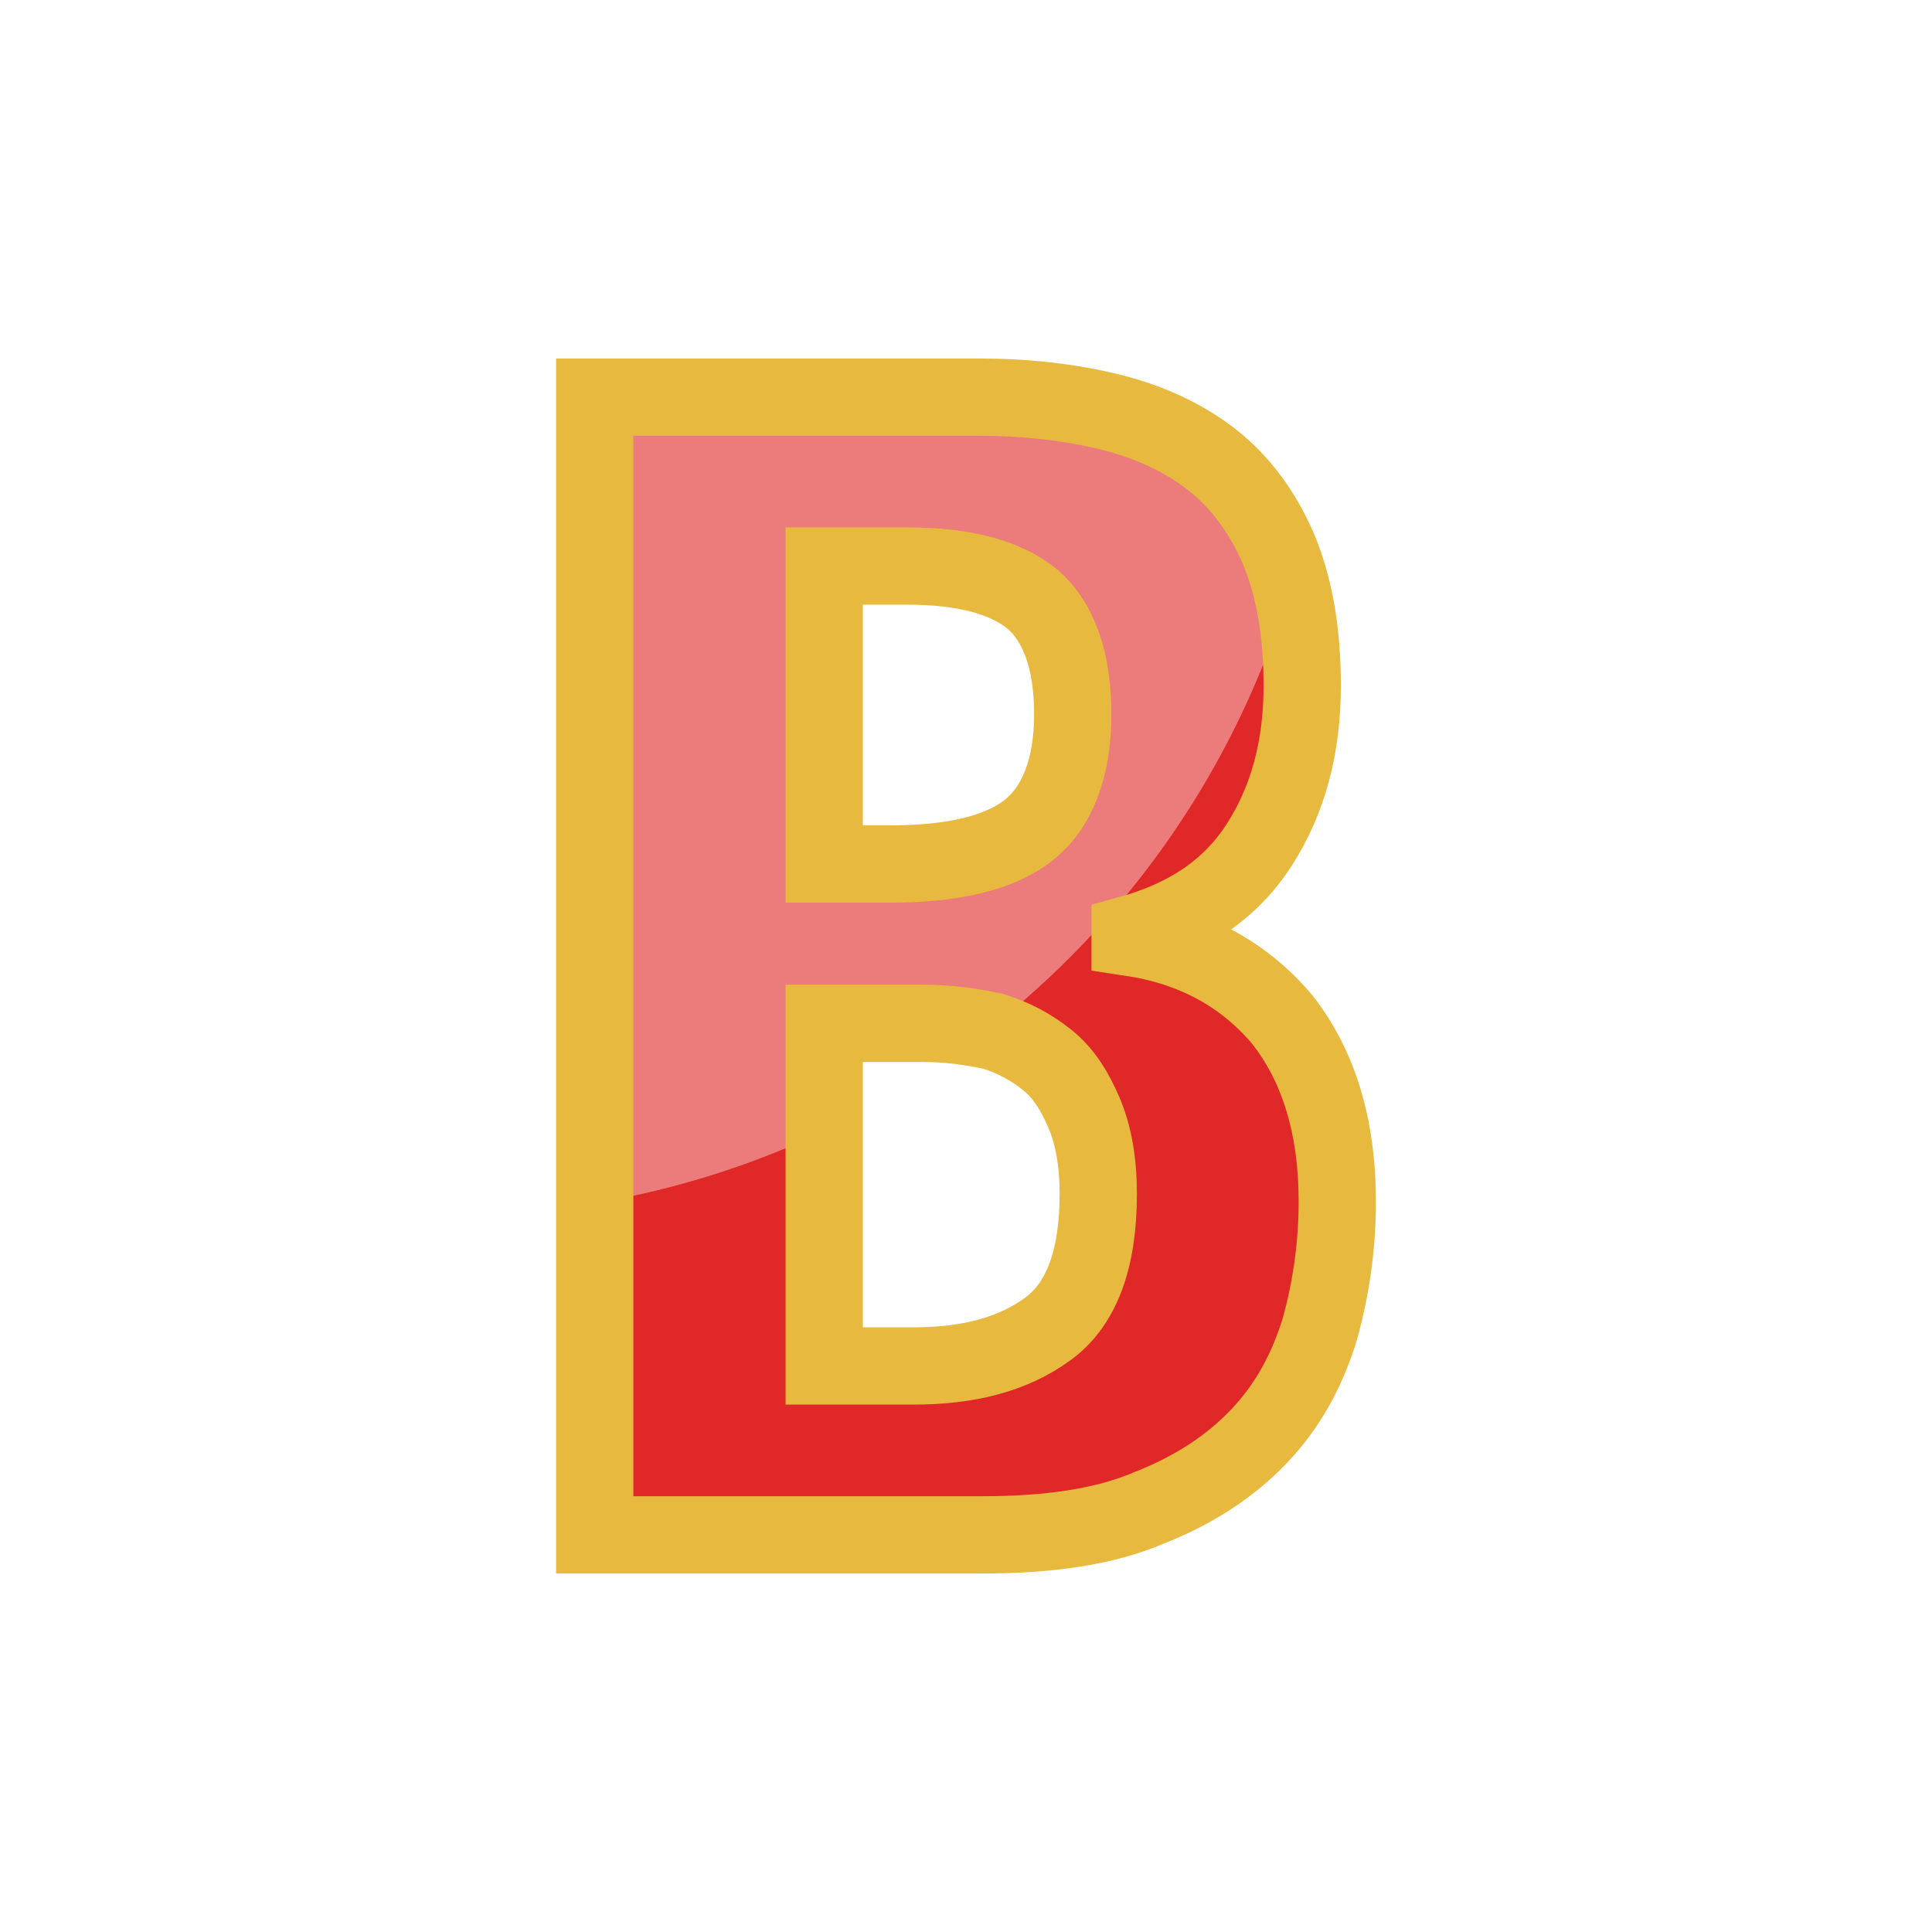
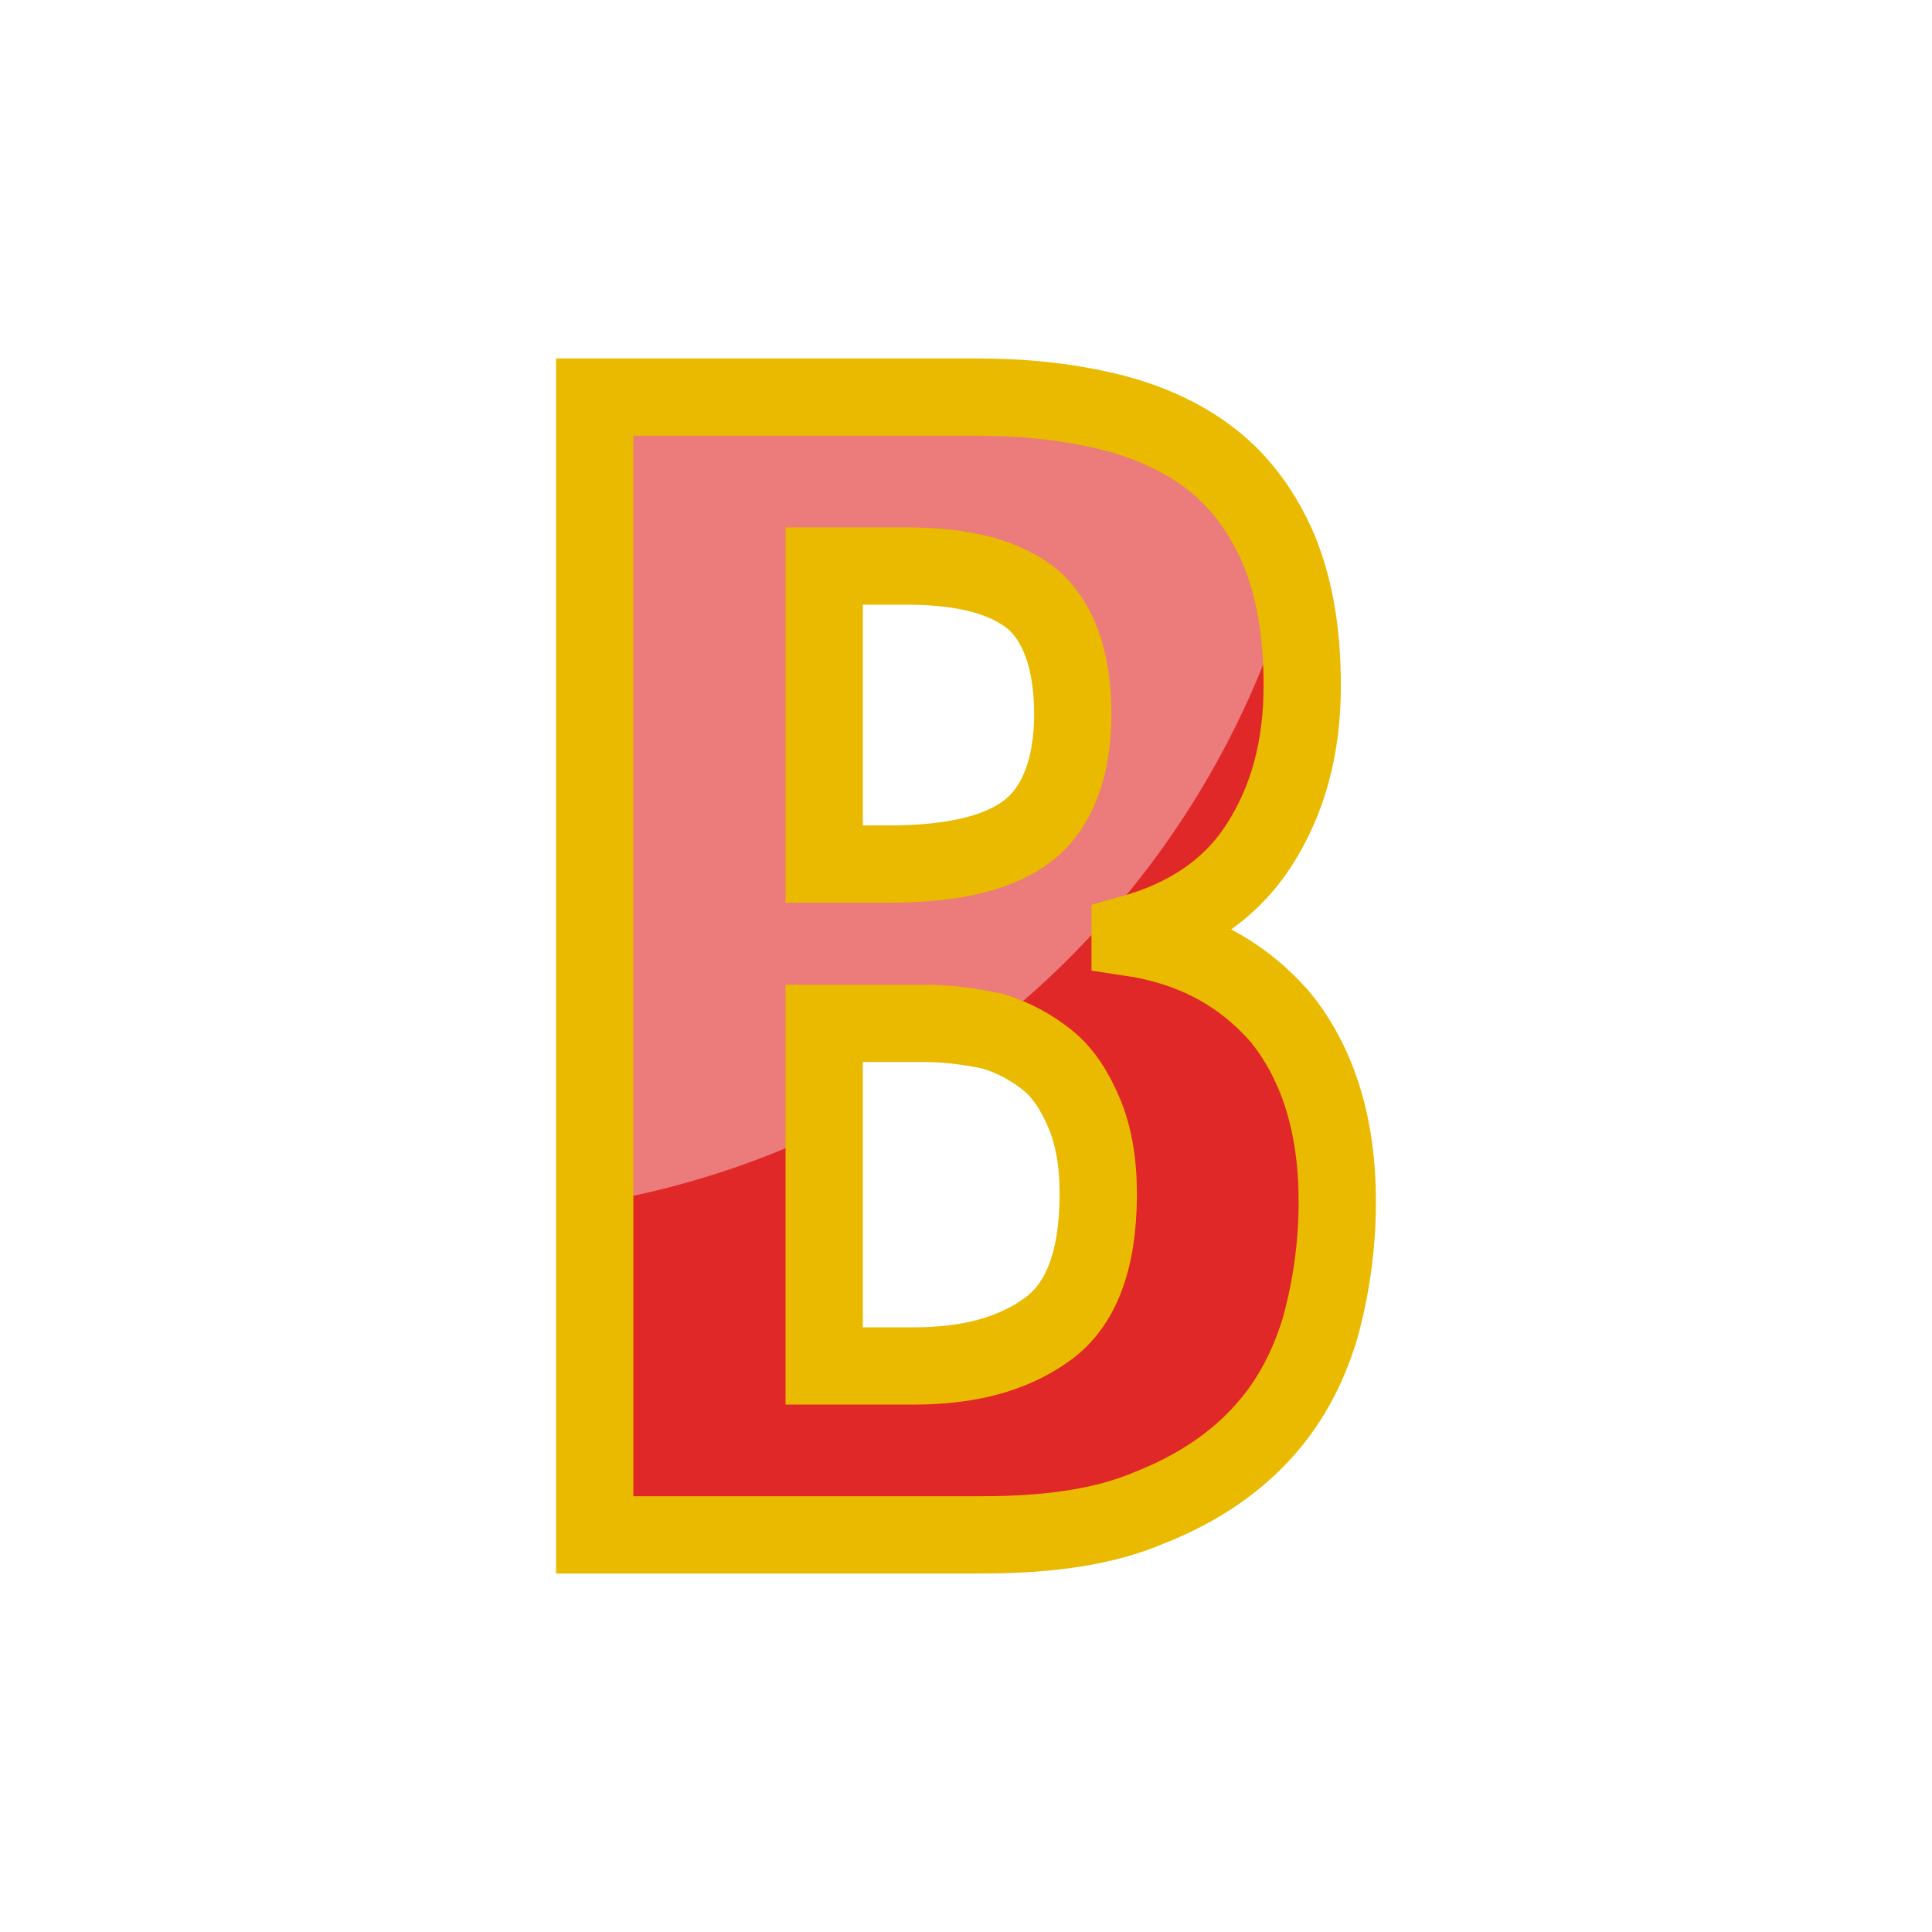
<svg xmlns="http://www.w3.org/2000/svg" version="1.1" id="svg815" width="100" height="100" viewBox="0 0 100 100">
  <defs id="defs819">
    <clipPath clipPathUnits="userSpaceOnUse" id="clipPath4597">
      <path d="m 143.899,191.062 -1.052,2.656 h 2.155 z m -4.443,6.047 h 2.005 l 0.768,-1.871 h 3.144 l 0.664,1.871 h 2.33 l -3.709,-8.446 h -1.512 z" style="fill:#87d639;fill-opacity:1;fill-rule:evenodd;stroke:#000000;stroke-width:0.265;stroke-linecap:butt;stroke-linejoin:miter;stroke-miterlimit:4;stroke-dasharray:none;stroke-opacity:1" id="path4599" />
    </clipPath>
    <clipPath clipPathUnits="userSpaceOnUse" id="clipPath888">
      <text id="text892" y="197.225" x="140.472" style="font-style:normal;font-weight:normal;font-size:12.155px;line-height:1.25;font-family:sans-serif;letter-spacing:0px;word-spacing:0px;fill:#e02828;fill-opacity:1;stroke:#000000;stroke-width:0.304;stroke-opacity:1" xml:space="preserve">
        <tspan style="font-style:normal;font-variant:normal;font-weight:bold;font-stretch:condensed;font-family:'Helvetica Neue';-inkscape-font-specification:'Helvetica Neue Bold Condensed';fill:#e02828;fill-opacity:1;stroke:#000000;stroke-width:0.304;stroke-opacity:1" y="197.225" x="140.472" id="tspan890">B</tspan>
      </text>
    </clipPath>
    <clipPath clipPathUnits="userSpaceOnUse" id="clipPathShadow">
      <path id="main_path" style="font-style:normal;font-variant:normal;font-weight:bold;font-stretch:condensed;font-size:82.477px;line-height:1.25;font-family:'Helvetica Neue';-inkscape-font-specification:'Helvetica Neue Bold Condensed';letter-spacing:0px;word-spacing:0px;fill:#e02828;fill-opacity:1;stroke:#000000;stroke-width:2.062;stroke-opacity:1" d="m 42.66,70.702 h 4.619 c 2.804,0 5.114,-0.577 6.928,-1.897 1.732,-1.237 2.639,-3.546 2.639,-7.011 0,-1.65 -0.247,-3.052 -0.742,-4.206 -0.495,-1.155 -1.072,-2.062 -1.897,-2.722 -0.825,-0.66 -1.732,-1.155 -2.804,-1.485 -1.155,-0.247 -2.309,-0.412 -3.629,-0.412 h -5.114 z m 0,-25.98 h 3.382 c 3.299,0 5.691,-0.577 7.175,-1.732 1.485,-1.155 2.309,-3.217 2.309,-6.021 0,-2.804 -0.742,-4.784 -2.062,-5.938 -1.402,-1.155 -3.546,-1.732 -6.516,-1.732 H 42.66 Z M 30.783,20.556 h 19.877 c 2.392,0 4.619,0.247 6.681,0.742 2.062,0.495 3.876,1.32 5.361,2.474 1.485,1.155 2.639,2.722 3.464,4.619 0.825,1.979 1.237,4.289 1.237,7.093 0,3.217 -0.742,5.938 -2.227,8.248 -1.485,2.309 -3.711,3.794 -6.681,4.619 v 0.165 c 3.299,0.495 5.856,1.897 7.835,4.206 1.897,2.392 2.887,5.526 2.887,9.485 0,2.309 -0.33,4.536 -0.907,6.598 -0.66,2.144 -1.65,3.959 -3.134,5.526 -1.485,1.567 -3.382,2.804 -5.691,3.711 -2.309,0.99 -5.196,1.402 -8.66,1.402 H 30.783 Z" />
    </clipPath>
  </defs>
  <g id="g832">
    <path id="main_path" style="fill:#e02828;fill-opacity:1;fill-rule:evenodd;stroke:none;stroke-width:2.0;stroke-linecap:butt;stroke-linejoin:miter;stroke-miterlimit:4;stroke-dasharray:none;stroke-opacity:1" d="m 42.66,70.702 h 4.619 c 2.804,0 5.114,-0.577 6.928,-1.897 1.732,-1.237 2.639,-3.546 2.639,-7.011 0,-1.65 -0.247,-3.052 -0.742,-4.206 -0.495,-1.155 -1.072,-2.062 -1.897,-2.722 -0.825,-0.66 -1.732,-1.155 -2.804,-1.485 -1.155,-0.247 -2.309,-0.412 -3.629,-0.412 h -5.114 z m 0,-25.98 h 3.382 c 3.299,0 5.691,-0.577 7.175,-1.732 1.485,-1.155 2.309,-3.217 2.309,-6.021 0,-2.804 -0.742,-4.784 -2.062,-5.938 -1.402,-1.155 -3.546,-1.732 -6.516,-1.732 H 42.66 Z M 30.783,20.556 h 19.877 c 2.392,0 4.619,0.247 6.681,0.742 2.062,0.495 3.876,1.32 5.361,2.474 1.485,1.155 2.639,2.722 3.464,4.619 0.825,1.979 1.237,4.289 1.237,7.093 0,3.217 -0.742,5.938 -2.227,8.248 -1.485,2.309 -3.711,3.794 -6.681,4.619 v 0.165 c 3.299,0.495 5.856,1.897 7.835,4.206 1.897,2.392 2.887,5.526 2.887,9.485 0,2.309 -0.33,4.536 -0.907,6.598 -0.66,2.144 -1.65,3.959 -3.134,5.526 -1.485,1.567 -3.382,2.804 -5.691,3.711 -2.309,0.99 -5.196,1.402 -8.66,1.402 H 30.783 Z" />
    <path style="fill:#ec7b7b;fill-opacity:1;fill-rule:evenodd;stroke:none;stroke-width:2.0;stroke-linecap:butt;stroke-linejoin:miter;stroke-miterlimit:4;stroke-dasharray:none;stroke-opacity:1" d="M 68.634,17.49 A 45.412,45.412 0 0 1 23.222,62.902 45.412,45.412 0 0 1 -22.19,17.49 45.412,45.412 0 0 1 23.222,-27.922 45.412,45.412 0 0 1 68.634,17.49 Z" id="shadow" clip-path="url(#clipPathShadow)" />
-     <path id="outline" style="fill:none;fill-opacity:1;fill-rule:evenodd;stroke:#e7ba3f;stroke-width:4.0;stroke-linecap:butt;stroke-linejoin:miter;stroke-miterlimit:4;stroke-dasharray:none;stroke-opacity:1" d="m 42.66,70.702 h 4.619 c 2.804,0 5.114,-0.577 6.928,-1.897 1.732,-1.237 2.639,-3.546 2.639,-7.011 0,-1.65 -0.247,-3.052 -0.742,-4.206 -0.495,-1.155 -1.072,-2.062 -1.897,-2.722 -0.825,-0.66 -1.732,-1.155 -2.804,-1.485 -1.155,-0.247 -2.309,-0.412 -3.629,-0.412 h -5.114 z m 0,-25.98 h 3.382 c 3.299,0 5.691,-0.577 7.175,-1.732 1.485,-1.155 2.309,-3.217 2.309,-6.021 0,-2.804 -0.742,-4.784 -2.062,-5.938 -1.402,-1.155 -3.546,-1.732 -6.516,-1.732 H 42.66 Z M 30.783,20.556 h 19.877 c 2.392,0 4.619,0.247 6.681,0.742 2.062,0.495 3.876,1.32 5.361,2.474 1.485,1.155 2.639,2.722 3.464,4.619 0.825,1.979 1.237,4.289 1.237,7.093 0,3.217 -0.742,5.938 -2.227,8.248 -1.485,2.309 -3.711,3.794 -6.681,4.619 v 0.165 c 3.299,0.495 5.856,1.897 7.835,4.206 1.897,2.392 2.887,5.526 2.887,9.485 0,2.309 -0.33,4.536 -0.907,6.598 -0.66,2.144 -1.65,3.959 -3.134,5.526 -1.485,1.567 -3.382,2.804 -5.691,3.711 -2.309,0.99 -5.196,1.402 -8.66,1.402 H 30.783 Z" />
+     <path id="outline" style="fill:none;fill-opacity:1;fill-rule:evenodd;stroke:#E9BA00;stroke-width:4.0;stroke-linecap:butt;stroke-linejoin:miter;stroke-miterlimit:4;stroke-dasharray:none;stroke-opacity:1" d="m 42.66,70.702 h 4.619 c 2.804,0 5.114,-0.577 6.928,-1.897 1.732,-1.237 2.639,-3.546 2.639,-7.011 0,-1.65 -0.247,-3.052 -0.742,-4.206 -0.495,-1.155 -1.072,-2.062 -1.897,-2.722 -0.825,-0.66 -1.732,-1.155 -2.804,-1.485 -1.155,-0.247 -2.309,-0.412 -3.629,-0.412 h -5.114 z m 0,-25.98 h 3.382 c 3.299,0 5.691,-0.577 7.175,-1.732 1.485,-1.155 2.309,-3.217 2.309,-6.021 0,-2.804 -0.742,-4.784 -2.062,-5.938 -1.402,-1.155 -3.546,-1.732 -6.516,-1.732 H 42.66 Z M 30.783,20.556 h 19.877 c 2.392,0 4.619,0.247 6.681,0.742 2.062,0.495 3.876,1.32 5.361,2.474 1.485,1.155 2.639,2.722 3.464,4.619 0.825,1.979 1.237,4.289 1.237,7.093 0,3.217 -0.742,5.938 -2.227,8.248 -1.485,2.309 -3.711,3.794 -6.681,4.619 v 0.165 c 3.299,0.495 5.856,1.897 7.835,4.206 1.897,2.392 2.887,5.526 2.887,9.485 0,2.309 -0.33,4.536 -0.907,6.598 -0.66,2.144 -1.65,3.959 -3.134,5.526 -1.485,1.567 -3.382,2.804 -5.691,3.711 -2.309,0.99 -5.196,1.402 -8.66,1.402 H 30.783 Z" />
  </g>
</svg>
